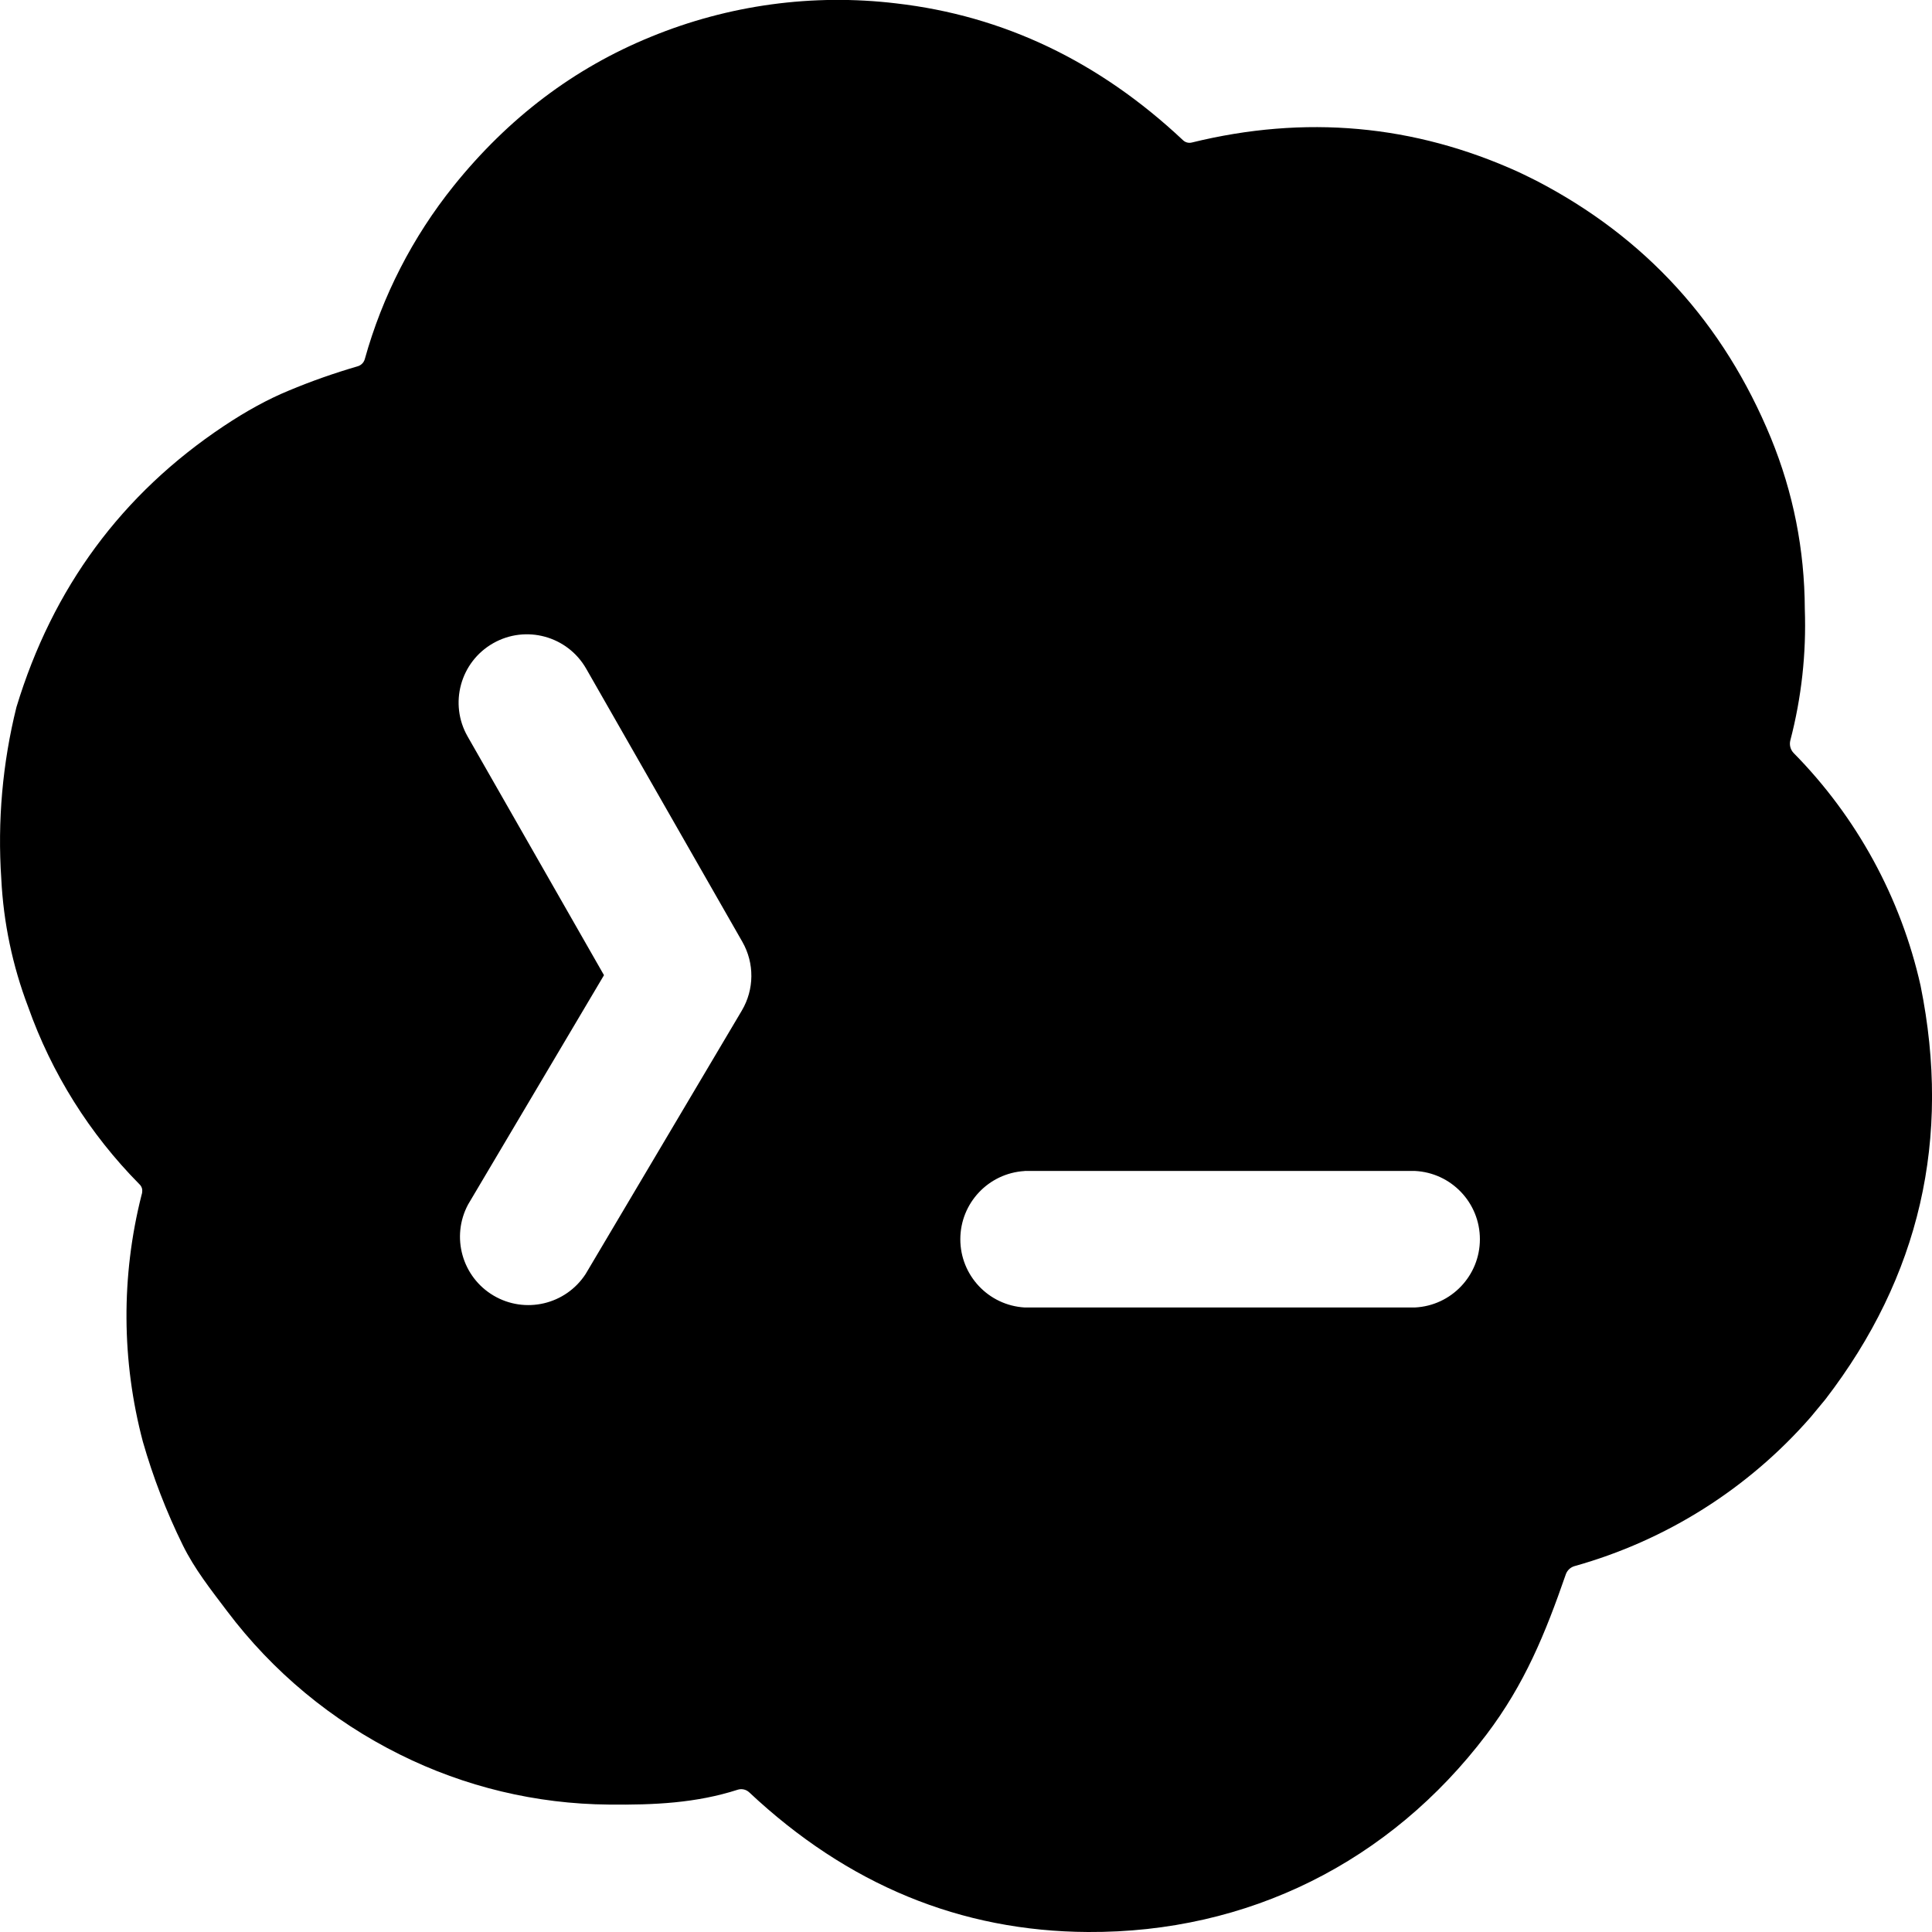
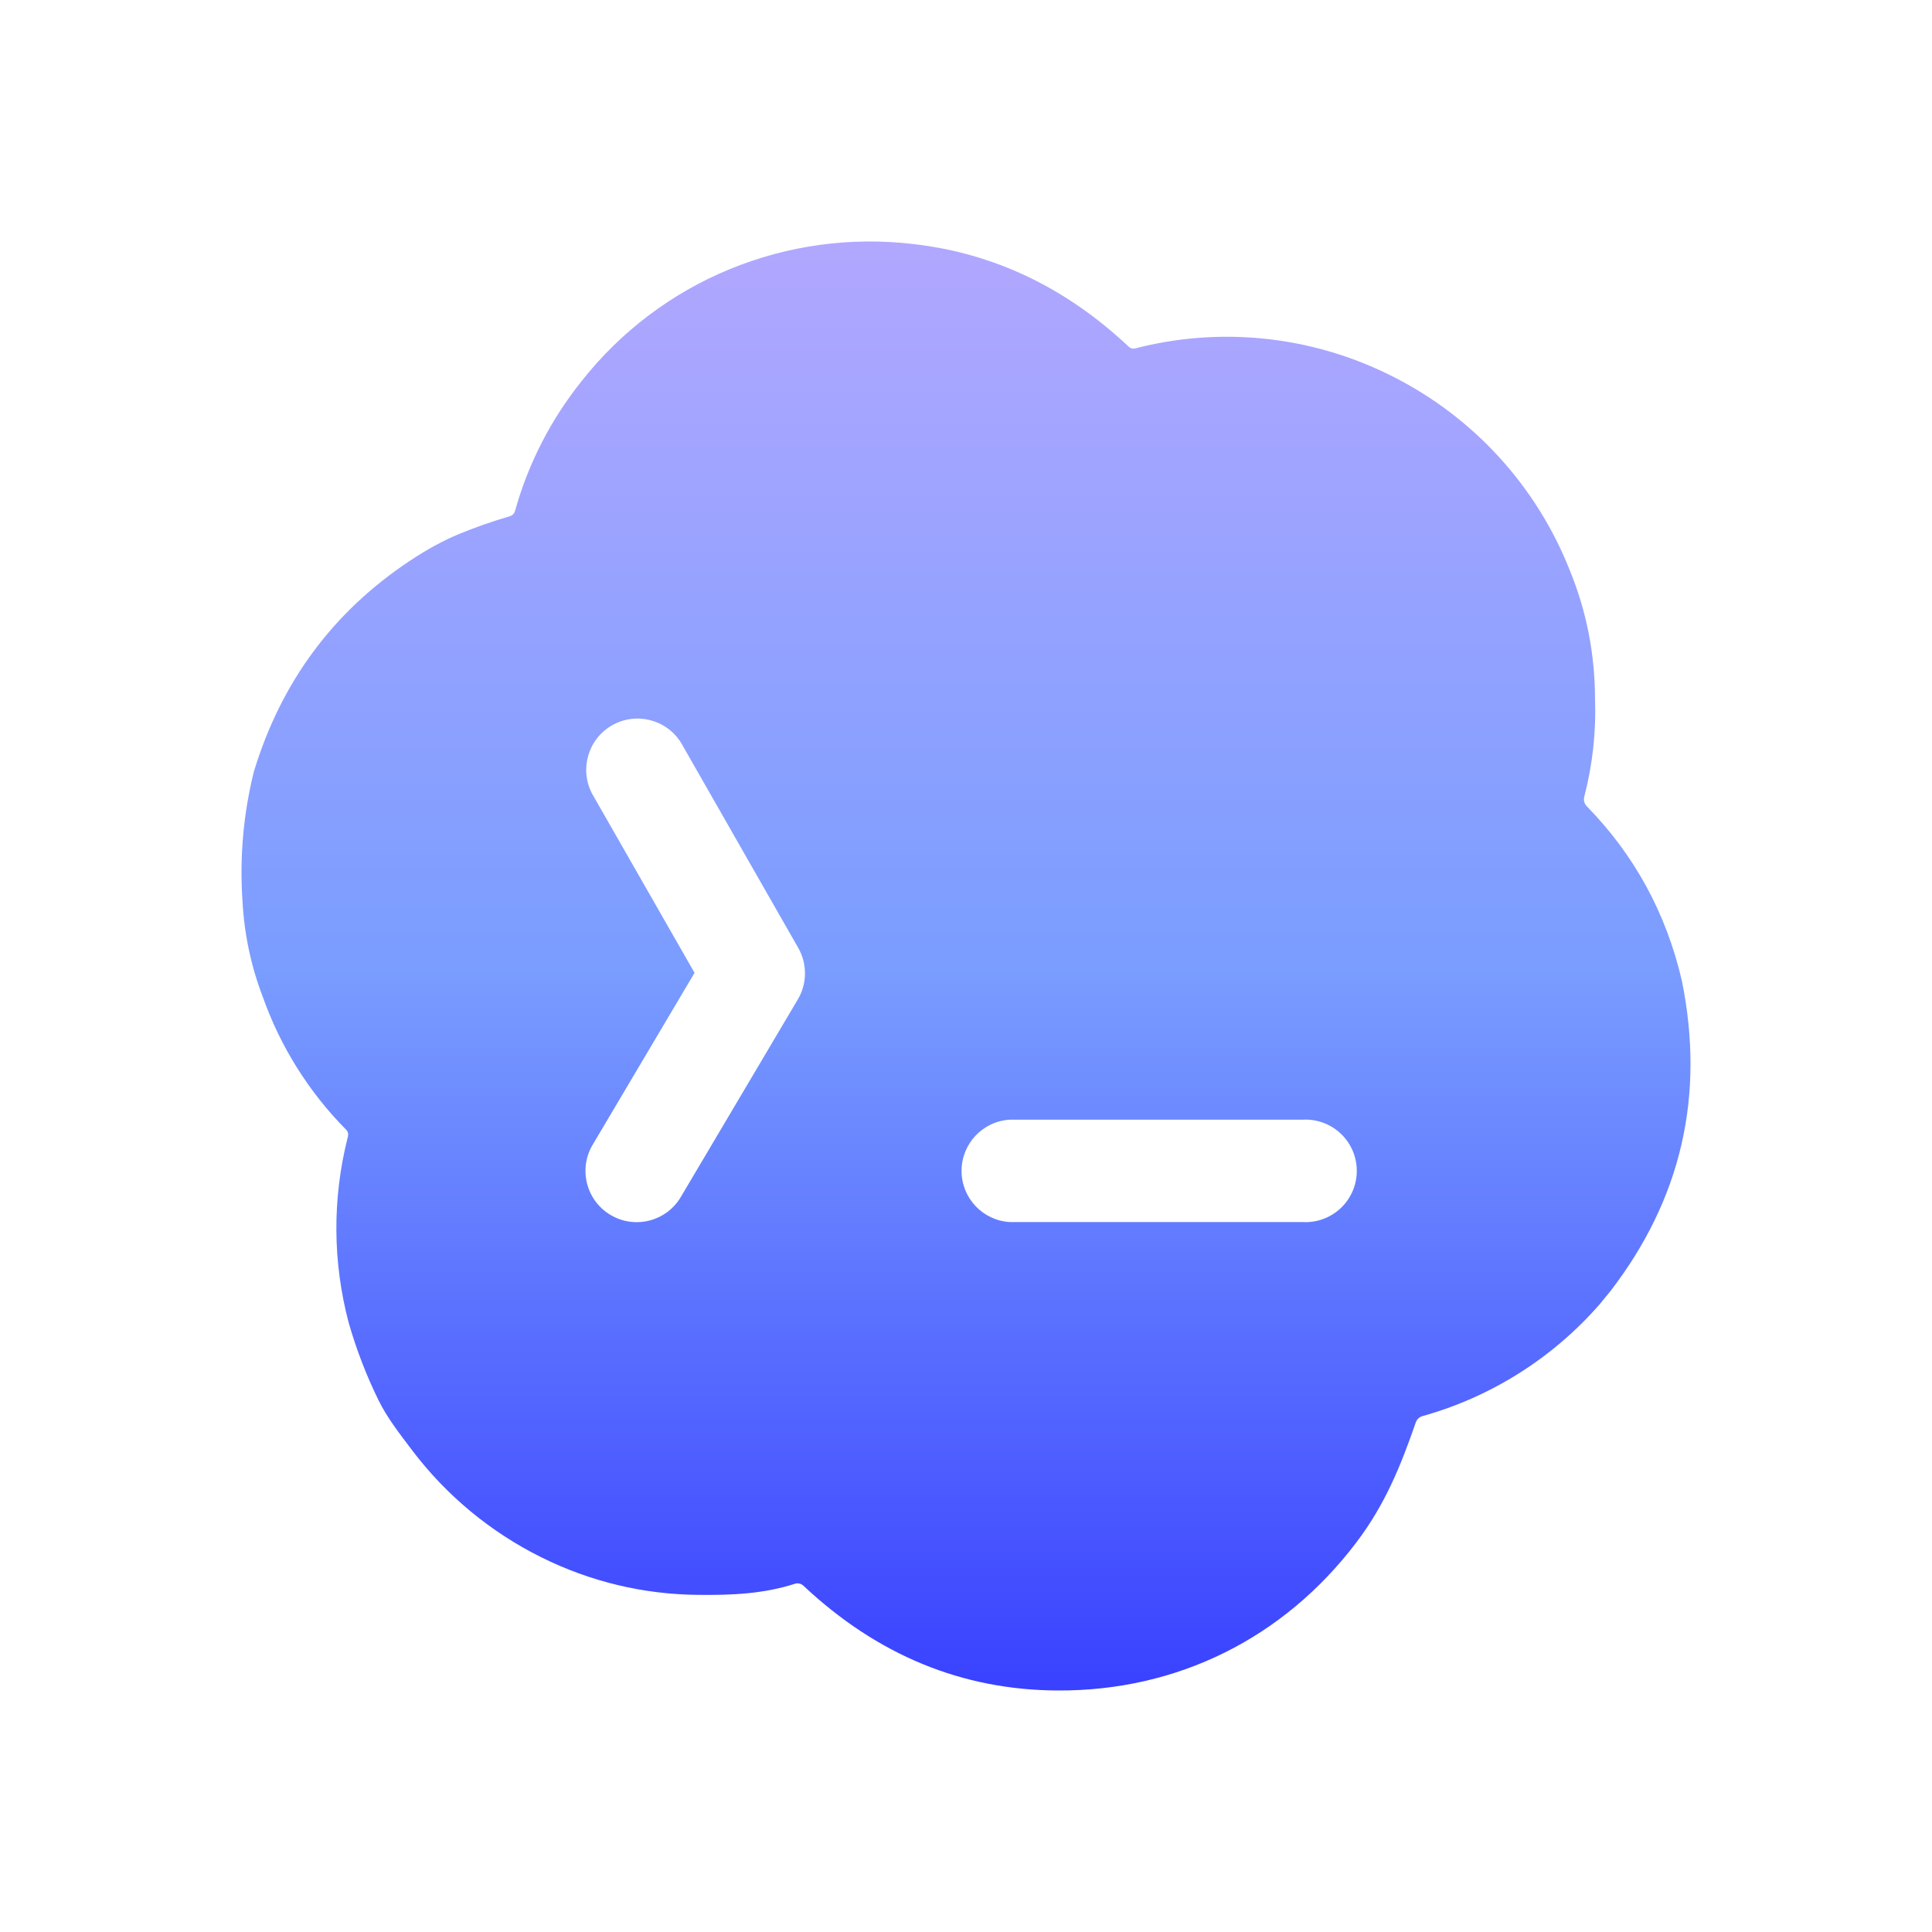
- <svg xmlns="http://www.w3.org/2000/svg" fill="currentColor" fill-rule="evenodd" height="1em" style="flex:none;line-height:1" viewBox="0 0 24 24" width="1em">
-   <path clip-rule="evenodd" d="M8.086.457a6.105 6.105 0 013.046-.415c1.333.153 2.521.72 3.564 1.7a.117.117 0 00.107.029c1.408-.346 2.762-.224 4.061.366l.063.03.154.076c1.357.703 2.33 1.77 2.918 3.198.278.679.418 1.388.421 2.126a5.655 5.655 0 01-.18 1.631.167.167 0 00.04.155 5.982 5.982 0 011.578 2.891c.385 1.901-.01 3.615-1.183 5.14l-.182.22a6.063 6.063 0 01-2.934 1.851.162.162 0 00-.108.102c-.255.736-.511 1.364-.987 1.992-1.199 1.582-2.962 2.462-4.948 2.451-1.583-.008-2.986-.587-4.21-1.736a.145.145 0 00-.14-.032c-.518.167-1.04.191-1.604.185a5.924 5.924 0 01-2.595-.622 6.058 6.058 0 01-2.146-1.781c-.203-.269-.404-.522-.551-.821a7.74 7.74 0 01-.495-1.283 6.11 6.11 0 01-.017-3.064.166.166 0 00.008-.074.115.115 0 00-.037-.064 5.958 5.958 0 01-1.38-2.202 5.196 5.196 0 01-.333-1.589 6.915 6.915 0 01.188-2.132c.45-1.484 1.309-2.648 2.577-3.493.282-.188.55-.334.802-.438.286-.12.573-.22.861-.304a.129.129 0 00.087-.087A6.016 6.016 0 015.635 2.31C6.315 1.464 7.132.846 8.086.457zm-.804 7.85a.848.848 0 00-1.473.842l1.694 2.965-1.688 2.848a.849.849 0 001.46.864l1.94-3.272a.849.849 0 00.007-.854l-1.94-3.393zm5.446 6.24a.849.849 0 000 1.695h4.848a.849.849 0 000-1.696h-4.848z" />
+ <svg xmlns="http://www.w3.org/2000/svg" height="1em" style="flex:none;line-height:1" viewBox="0 0 24 24" width="1em">
+   <path d="M9.064 3.344a4.578 4.578 0 012.285-.312c1 .115 1.891.54 2.673 1.275.01.01.024.017.037.021a.09.09 0 00.043 0 4.55 4.55 0 013.046.275l.047.022.116.057a4.581 4.581 0 012.188 2.399c.209.51.313 1.041.315 1.595a4.24 4.24 0 01-.134 1.223.123.123 0 00.03.115c.594.607.988 1.33 1.183 2.17.289 1.425-.007 2.71-.887 3.854l-.136.166a4.548 4.548 0 01-2.201 1.388.123.123 0 00-.081.076c-.191.551-.383 1.023-.74 1.494-.9 1.187-2.222 1.846-3.711 1.838-1.187-.006-2.239-.44-3.157-1.302a.107.107 0 00-.105-.024c-.388.125-.78.143-1.204.138a4.441 4.441 0 01-1.945-.466 4.544 4.544 0 01-1.61-1.335c-.152-.202-.303-.392-.414-.617a5.81 5.81 0 01-.37-.961 4.582 4.582 0 01-.014-2.298.124.124 0 00.006-.056.085.085 0 00-.027-.048 4.467 4.467 0 01-1.034-1.651 3.896 3.896 0 01-.251-1.192 5.189 5.189 0 01.141-1.6c.337-1.112.982-1.985 1.933-2.618.212-.141.413-.251.601-.33.215-.089.43-.164.646-.227a.098.098 0 00.065-.066 4.51 4.51 0 01.829-1.615 4.535 4.535 0 011.837-1.388zm3.482 10.565a.637.637 0 000 1.272h3.636a.637.637 0 100-1.272h-3.636zM8.462 9.23a.637.637 0 00-1.106.631l1.272 2.224-1.266 2.136a.636.636 0 101.095.649l1.454-2.455a.636.636 0 00.005-.64L8.462 9.23z" fill="url(#lobe-icons-codex-_R_0_)" />
+   <defs>
+     <linearGradient gradientUnits="userSpaceOnUse" id="lobe-icons-codex-_R_0_" x1="12" x2="12" y1="3" y2="21">
+       <stop stop-color="#B1A7FF" />
+       <stop offset=".5" stop-color="#7A9DFF" />
+       <stop offset="1" stop-color="#3941FF" />
+     </linearGradient>
+   </defs>
</svg>
